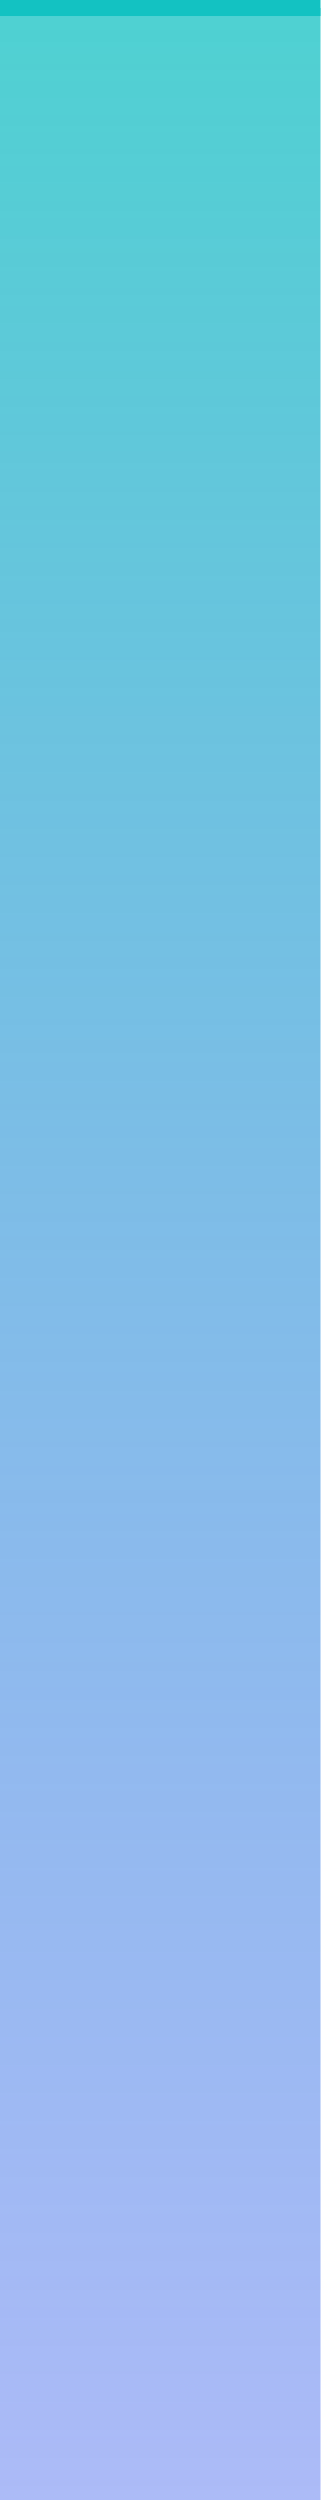
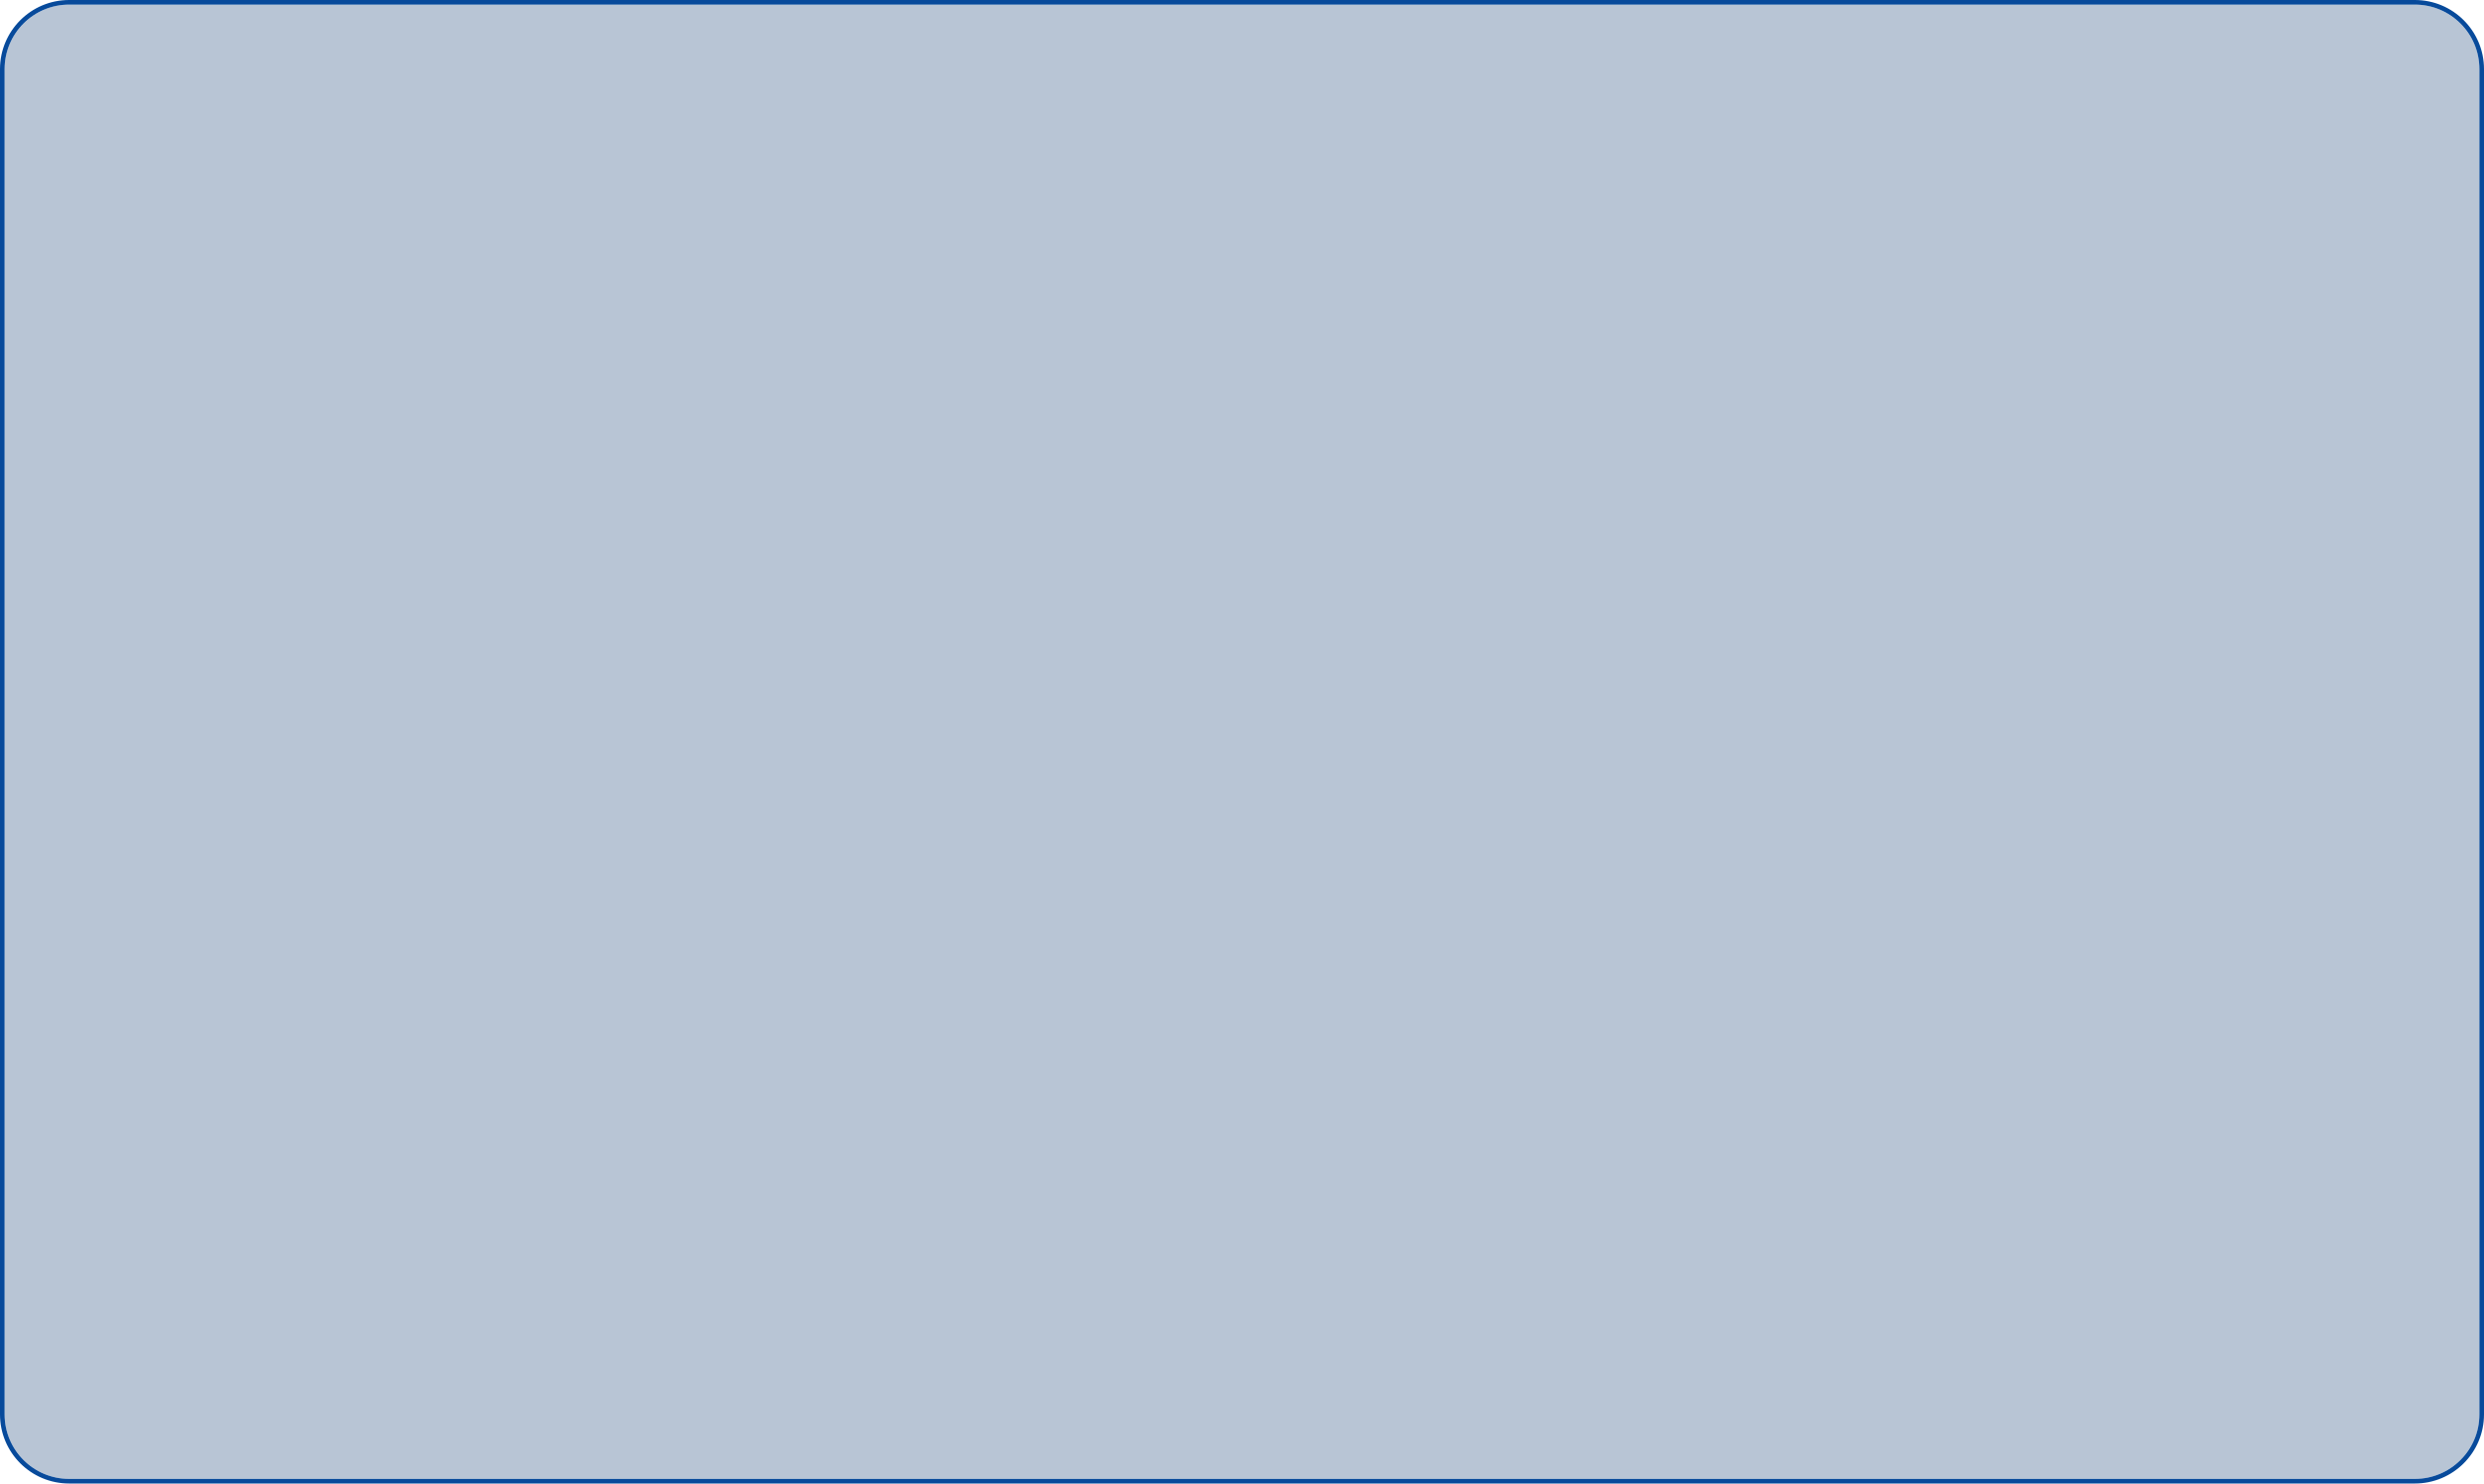
- <svg xmlns="http://www.w3.org/2000/svg" version="1.1" width="20px" height="156px">
-   <defs>
-     <linearGradient gradientUnits="userSpaceOnUse" x1="149" y1="815" x2="149" y2="971" id="LinearGradient1431">
-       <stop id="Stop1432" stop-color="#13c2c2" stop-opacity="0.749" offset="0" />
-       <stop id="Stop1433" stop-color="#2f54eb" stop-opacity="0.4" offset="1" />
-     </linearGradient>
-   </defs>
-   <g transform="matrix(1 0 0 1 -139 -815 )">
-     <path d="M 139 815.5  L 159 815.5  L 159 971  L 139 971  L 139 815.5  Z " fill-rule="nonzero" fill="url(#LinearGradient1431)" stroke="none" />
-     <path d="M 139 815.5  L 159 815.5  " stroke-width="1" stroke="#13c2c2" fill="none" />
+ <svg xmlns="http://www.w3.org/2000/svg" version="1.1" width="539px" height="322px">
+   <g transform="matrix(1 0 0 1 -1370 -739 )">
+     <path d="M 1371 754  A 14 14 0 0 1 1385 740 L 1894 740  A 14 14 0 0 1 1908 754 L 1908 1046  A 14 14 0 0 1 1894 1060 L 1385 1060  A 14 14 0 0 1 1371 1046 L 1371 754  Z " fill-rule="nonzero" fill="#123f73" stroke="none" fill-opacity="0.298" />
+     <path d="M 1370.5 754  A 14.5 14.5 0 0 1 1385 739.5 L 1894 739.5  A 14.5 14.5 0 0 1 1908.5 754 L 1908.5 1046  A 14.5 14.5 0 0 1 1894 1060.5 L 1385 1060.5  A 14.5 14.5 0 0 1 1370.5 1046 L 1370.5 754  Z " stroke-width="1" stroke="#064a9b" fill="none" stroke-opacity="0.996" />
  </g>
</svg>
